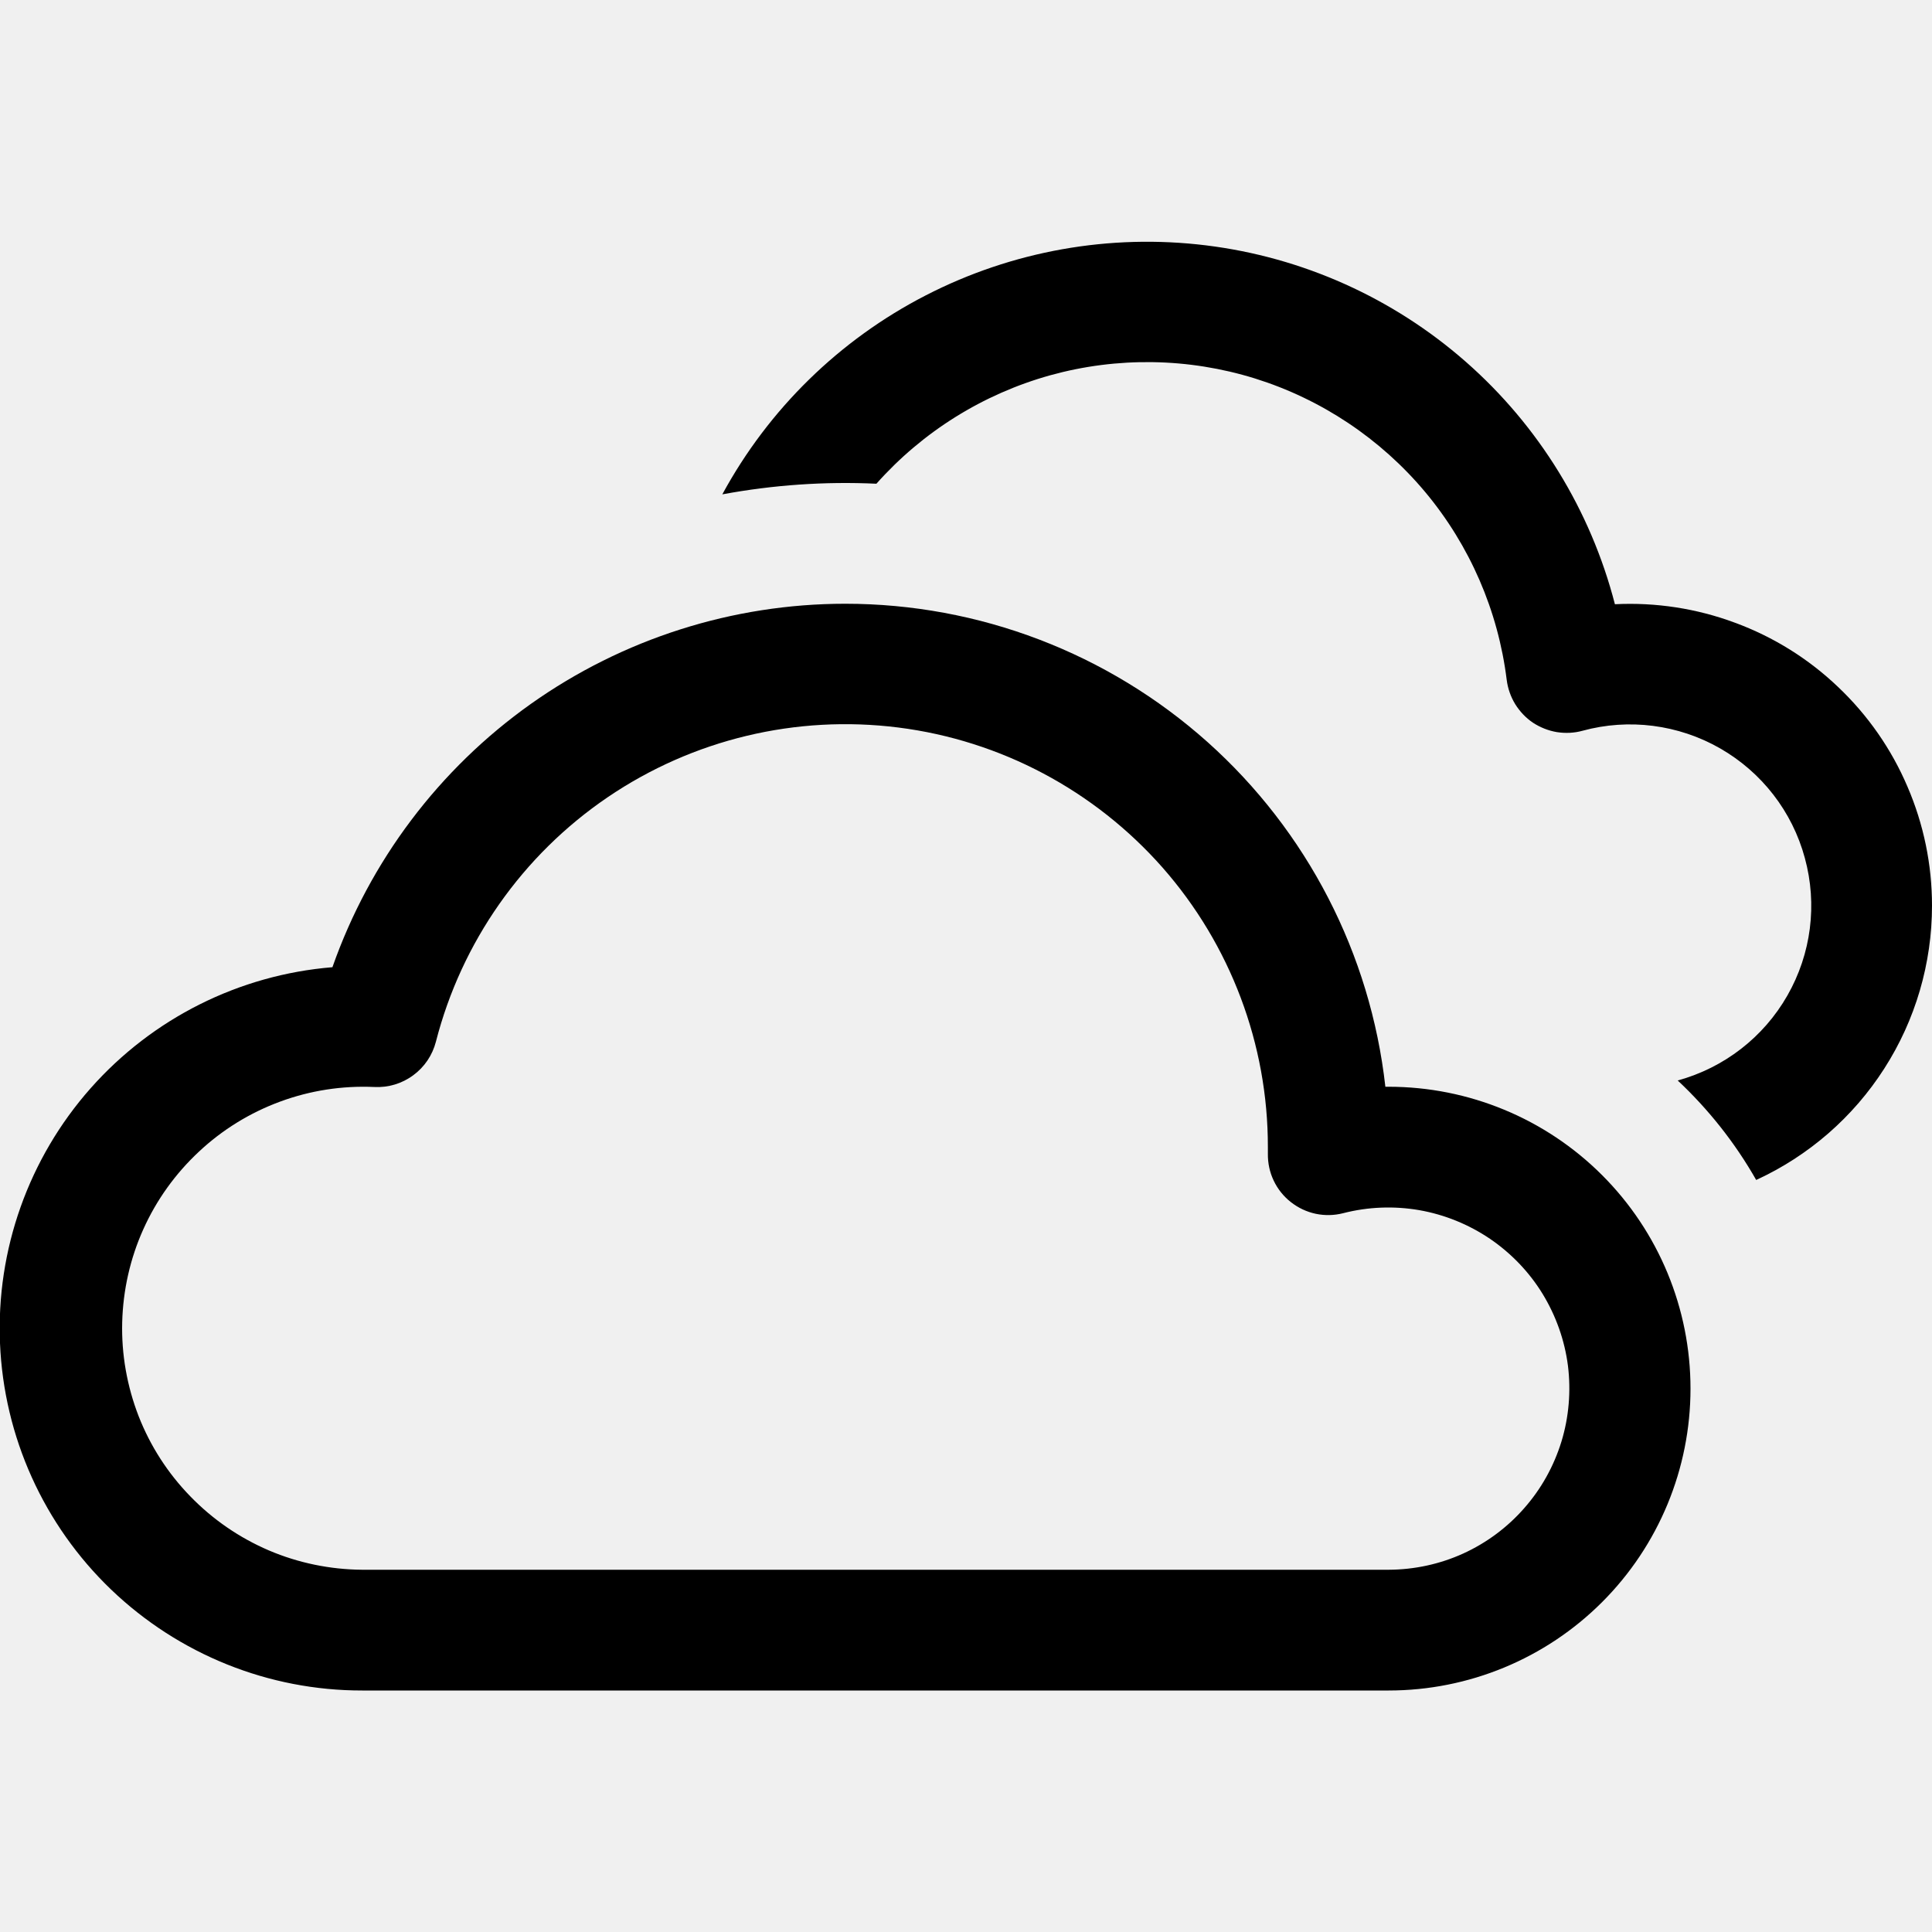
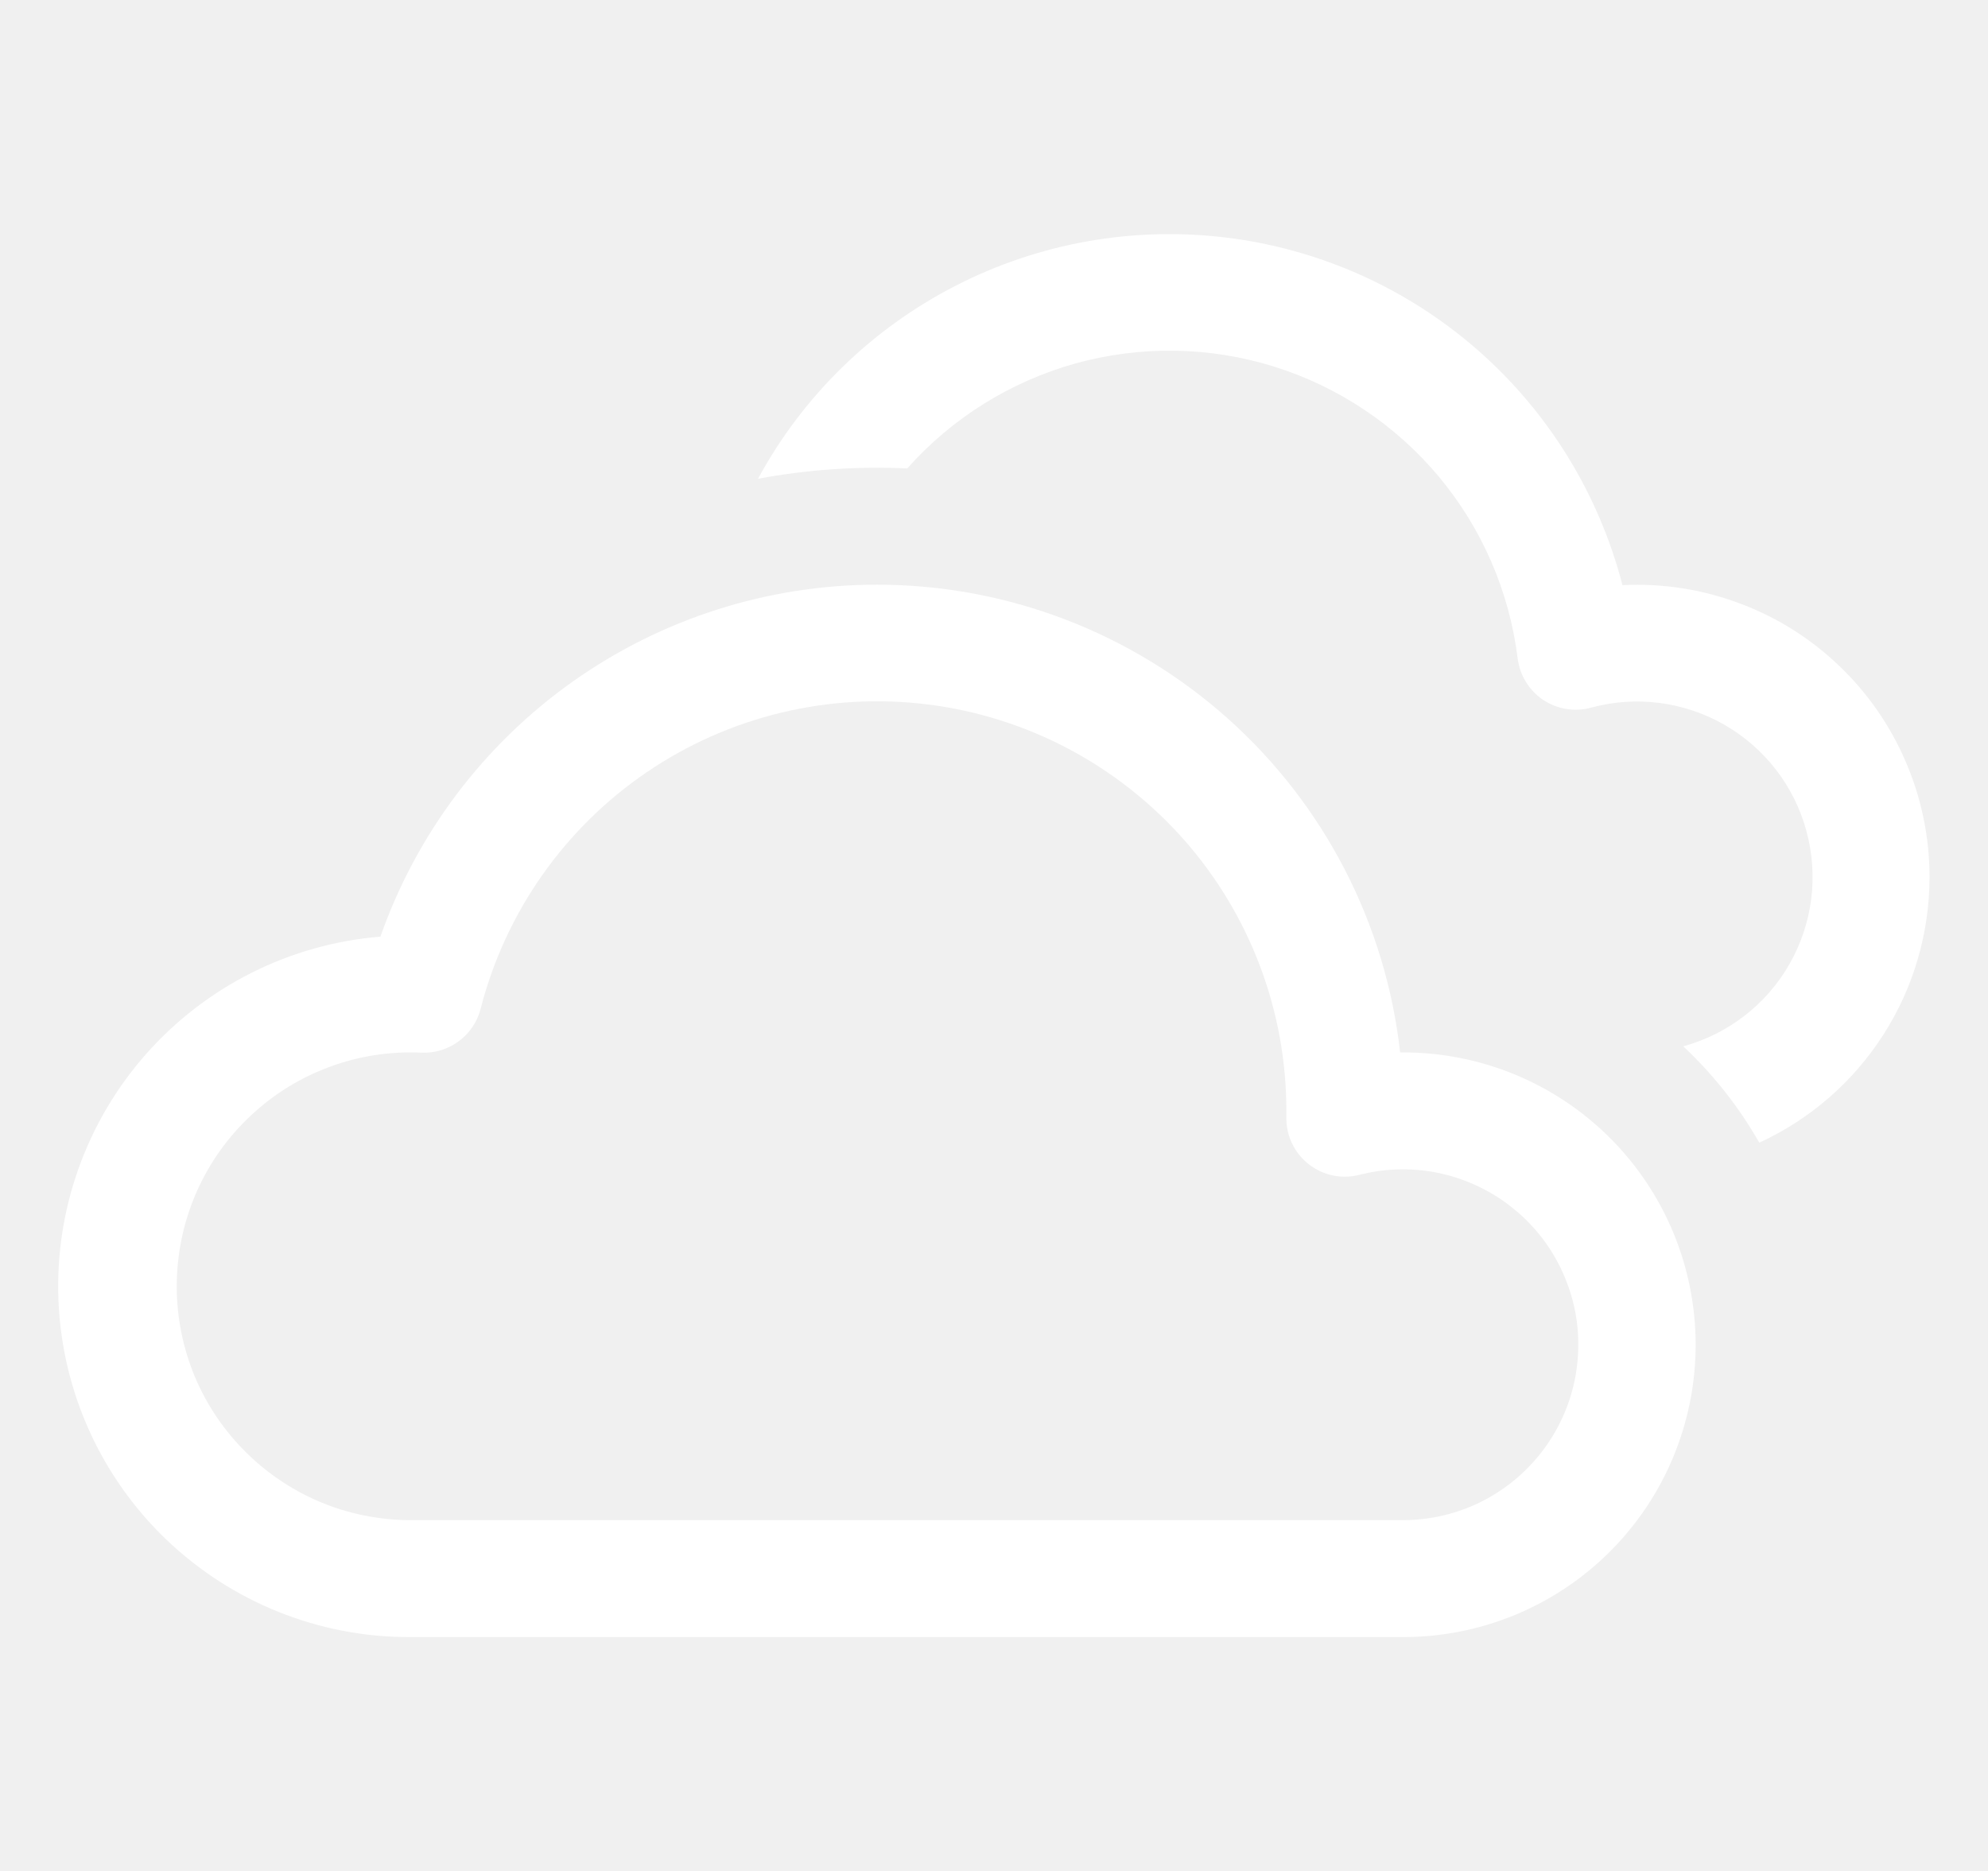
- <svg xmlns="http://www.w3.org/2000/svg" width="16" height="16" viewBox="0 0 16 16" fill="none">
-   <g clip-path="url(#clip0_77_2397)">
-     <path d="M16 7.5C16 7.978 15.863 8.447 15.605 8.849C15.347 9.252 14.979 9.572 14.544 9.772C14.37 9.466 14.151 9.189 13.894 8.948C14.278 8.843 14.605 8.59 14.802 8.245C15 7.899 15.052 7.49 14.947 7.106C14.843 6.721 14.59 6.395 14.244 6.197C13.899 6 13.489 5.947 13.105 6.052C13.036 6.071 12.964 6.074 12.893 6.063C12.822 6.051 12.755 6.024 12.695 5.985C12.636 5.945 12.586 5.892 12.548 5.831C12.511 5.77 12.487 5.702 12.478 5.631C12.407 5.058 12.173 4.518 11.803 4.075C11.433 3.633 10.943 3.306 10.392 3.134C9.841 2.963 9.253 2.954 8.697 3.108C8.141 3.263 7.641 3.575 7.258 4.006C6.831 3.986 6.403 4.016 5.982 4.094C6.365 3.388 6.953 2.813 7.667 2.446C8.382 2.078 9.19 1.934 9.988 2.032C10.786 2.13 11.535 2.466 12.139 2.996C12.743 3.526 13.173 4.226 13.374 5.004C13.712 4.987 14.051 5.039 14.368 5.157C14.686 5.274 14.977 5.455 15.222 5.689C15.468 5.922 15.664 6.203 15.797 6.515C15.931 6.826 16 7.161 16 7.5Z" fill="black" />
-     <path d="M7 5C8.107 5 9.175 5.408 10.001 6.146C10.826 6.884 11.35 7.9 11.473 9H11.5C12.163 9 12.799 9.263 13.268 9.732C13.737 10.201 14 10.837 14 11.5C14 12.163 13.737 12.799 13.268 13.268C12.799 13.737 12.163 14 11.5 14H3C2.225 14.001 1.481 13.701 0.921 13.165C0.362 12.629 0.032 11.898 0 11.124C-0.032 10.35 0.237 9.593 0.75 9.013C1.263 8.433 1.981 8.073 2.753 8.01C3.062 7.13 3.637 6.368 4.397 5.829C5.158 5.29 6.068 5 7 5V5ZM10.5 9.5C10.501 8.648 10.19 7.824 9.627 7.184C9.063 6.545 8.286 6.132 7.44 6.025C6.594 5.918 5.738 6.123 5.033 6.602C4.328 7.081 3.822 7.801 3.61 8.627C3.581 8.739 3.515 8.837 3.422 8.905C3.329 8.974 3.215 9.008 3.1 9.002C2.834 8.99 2.569 9.031 2.32 9.123C2.07 9.215 1.841 9.356 1.647 9.538C1.453 9.719 1.296 9.937 1.187 10.18C1.078 10.422 1.019 10.684 1.012 10.95C1.005 11.216 1.052 11.48 1.148 11.728C1.245 11.976 1.39 12.201 1.576 12.392C1.761 12.583 1.982 12.735 2.227 12.84C2.471 12.944 2.734 12.998 3 13H11.5C11.713 12.999 11.923 12.954 12.117 12.866C12.31 12.778 12.483 12.65 12.623 12.49C12.764 12.33 12.868 12.143 12.931 11.939C12.993 11.736 13.011 11.521 12.985 11.31C12.958 11.1 12.886 10.897 12.775 10.715C12.664 10.534 12.515 10.379 12.339 10.259C12.163 10.14 11.964 10.059 11.754 10.022C11.545 9.986 11.33 9.994 11.124 10.047C11.05 10.066 10.972 10.068 10.896 10.052C10.821 10.036 10.751 10.003 10.69 9.955C10.63 9.908 10.581 9.847 10.548 9.777C10.515 9.708 10.499 9.632 10.5 9.555V9.5Z" fill="black" />
+ <svg xmlns="http://www.w3.org/2000/svg" width="17" height="16" viewBox="0 0 17 16" fill="none">
+   <g clip-path="url(#clip0_114_135)">
+     <path d="M16.5 7.5C16.5 7.978 16.363 8.447 16.105 8.849C15.847 9.252 15.479 9.572 15.044 9.772C14.87 9.466 14.651 9.189 14.394 8.948C14.778 8.843 15.105 8.59 15.302 8.245C15.5 7.899 15.552 7.49 15.447 7.106C15.343 6.721 15.09 6.395 14.744 6.197C14.399 6 13.989 5.947 13.605 6.052C13.536 6.071 13.464 6.074 13.393 6.063C13.322 6.051 13.255 6.024 13.195 5.985C13.136 5.945 13.086 5.892 13.048 5.831C13.011 5.77 12.987 5.702 12.978 5.631C12.907 5.058 12.673 4.518 12.303 4.075C11.933 3.633 11.443 3.306 10.892 3.134C10.341 2.963 9.753 2.954 9.197 3.108C8.641 3.263 8.141 3.575 7.758 4.006C7.331 3.986 6.903 4.016 6.482 4.094C6.865 3.388 7.453 2.813 8.167 2.446C8.882 2.078 9.69 1.934 10.488 2.032C11.286 2.13 12.035 2.466 12.639 2.996C13.243 3.526 13.673 4.226 13.874 5.004C14.212 4.987 14.551 5.039 14.868 5.157C15.186 5.274 15.477 5.455 15.722 5.689C15.968 5.922 16.163 6.203 16.297 6.515C16.431 6.826 16.5 7.161 16.5 7.5Z" fill="white" />
+     <path d="M7.5 5C8.607 5 9.675 5.408 10.501 6.146C11.326 6.884 11.85 7.9 11.973 9H12C12.663 9 13.299 9.263 13.768 9.732C14.237 10.201 14.5 10.837 14.5 11.5C14.5 12.163 14.237 12.799 13.768 13.268C13.299 13.737 12.663 14 12 14H3.5C2.725 14.001 1.981 13.701 1.421 13.165C0.862 12.629 0.532 11.898 0.5 11.124C0.468 10.35 0.737 9.593 1.25 9.013C1.763 8.433 2.481 8.073 3.253 8.01C3.562 7.13 4.137 6.368 4.897 5.829C5.658 5.29 6.568 5 7.5 5ZM11 9.5C11.001 8.648 10.69 7.824 10.127 7.184C9.563 6.545 8.786 6.132 7.94 6.025C7.094 5.918 6.238 6.123 5.533 6.602C4.828 7.081 4.322 7.801 4.11 8.627C4.081 8.739 4.015 8.837 3.922 8.905C3.829 8.974 3.715 9.008 3.6 9.002C3.334 8.99 3.069 9.031 2.82 9.123C2.57 9.215 2.341 9.356 2.147 9.538C1.953 9.719 1.796 9.937 1.687 10.18C1.578 10.422 1.519 10.684 1.512 10.95C1.505 11.216 1.552 11.48 1.648 11.728C1.745 11.976 1.89 12.201 2.076 12.392C2.261 12.583 2.482 12.735 2.727 12.84C2.971 12.944 3.234 12.998 3.5 13H12C12.213 12.999 12.423 12.954 12.617 12.866C12.81 12.778 12.983 12.65 13.123 12.49C13.264 12.33 13.368 12.143 13.431 11.939C13.493 11.736 13.511 11.521 13.485 11.31C13.458 11.1 13.386 10.897 13.275 10.715C13.164 10.534 13.015 10.379 12.839 10.259C12.663 10.14 12.464 10.059 12.255 10.022C12.045 9.986 11.83 9.994 11.624 10.047C11.55 10.066 11.472 10.068 11.396 10.052C11.321 10.036 11.251 10.003 11.19 9.955C11.13 9.908 11.081 9.847 11.048 9.777C11.015 9.708 10.999 9.632 11 9.555V9.5Z" fill="white" />
  </g>
  <defs>
-     <clipPath id="clip0_77_2397">
-       <rect width="16" height="16" fill="white" />
+     <clipPath id="clip0_114_135">
+       <rect width="16" height="16" fill="white" transform="translate(0.5)" />
    </clipPath>
  </defs>
</svg>
